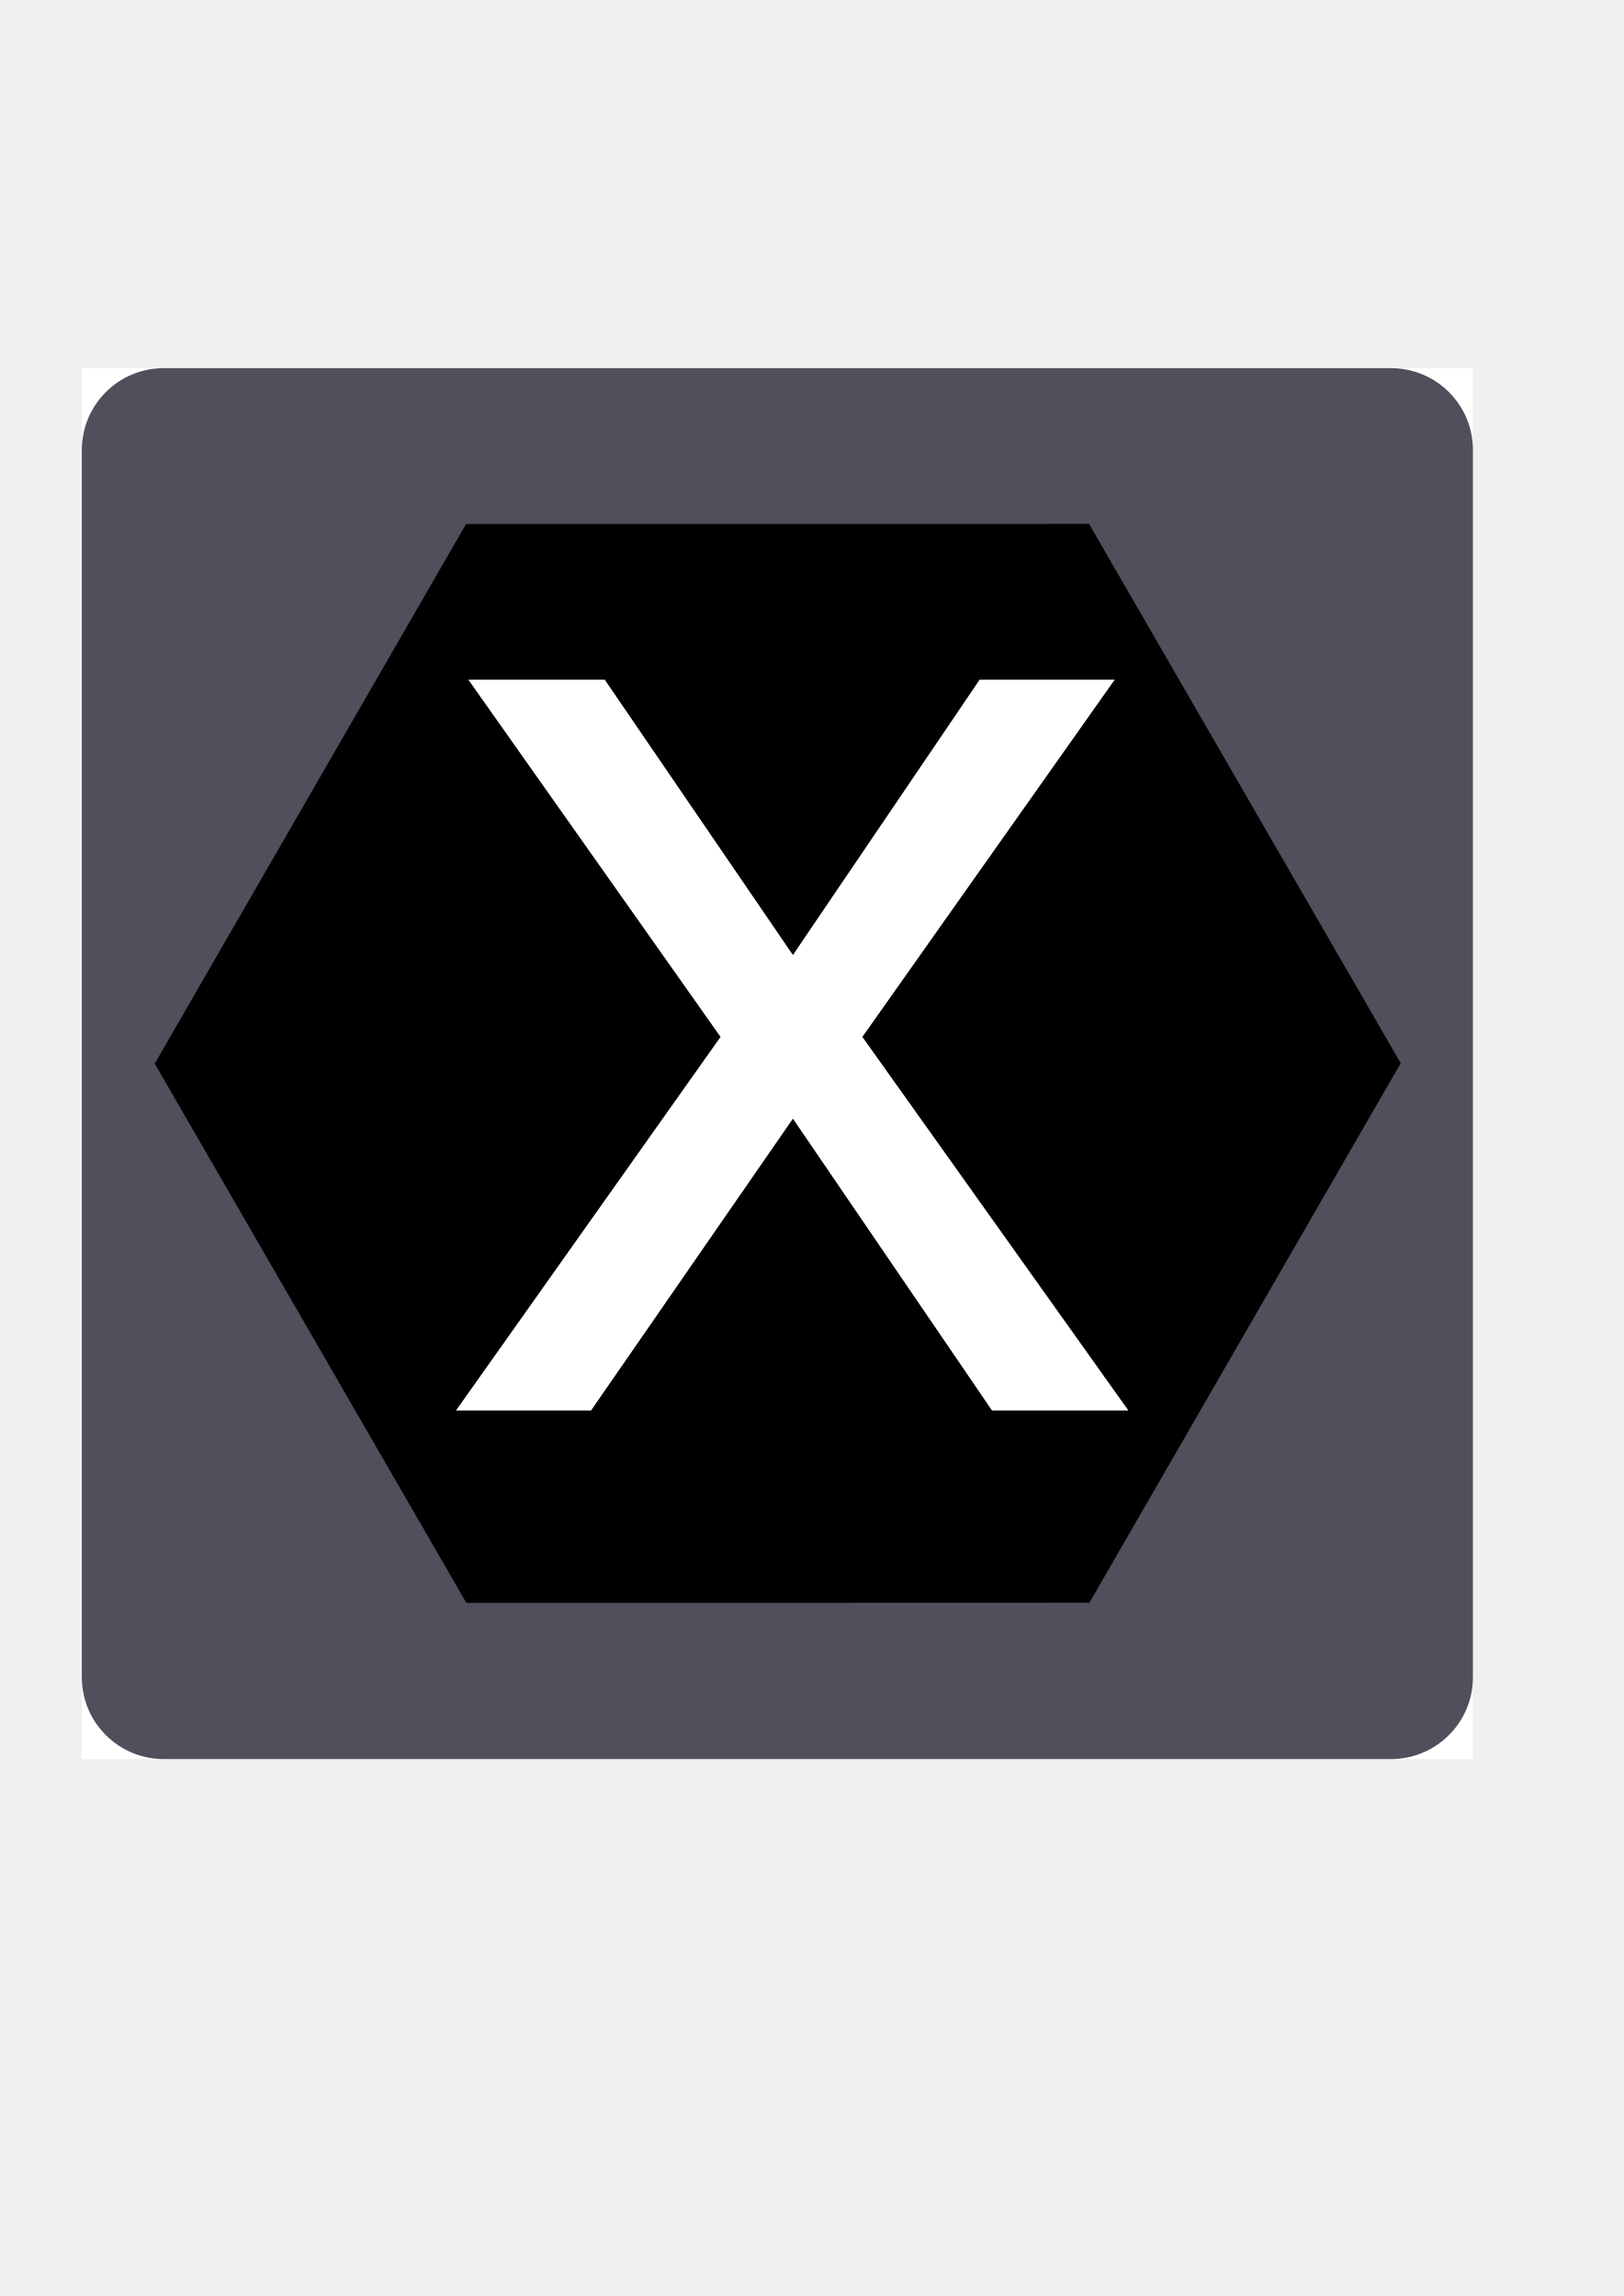
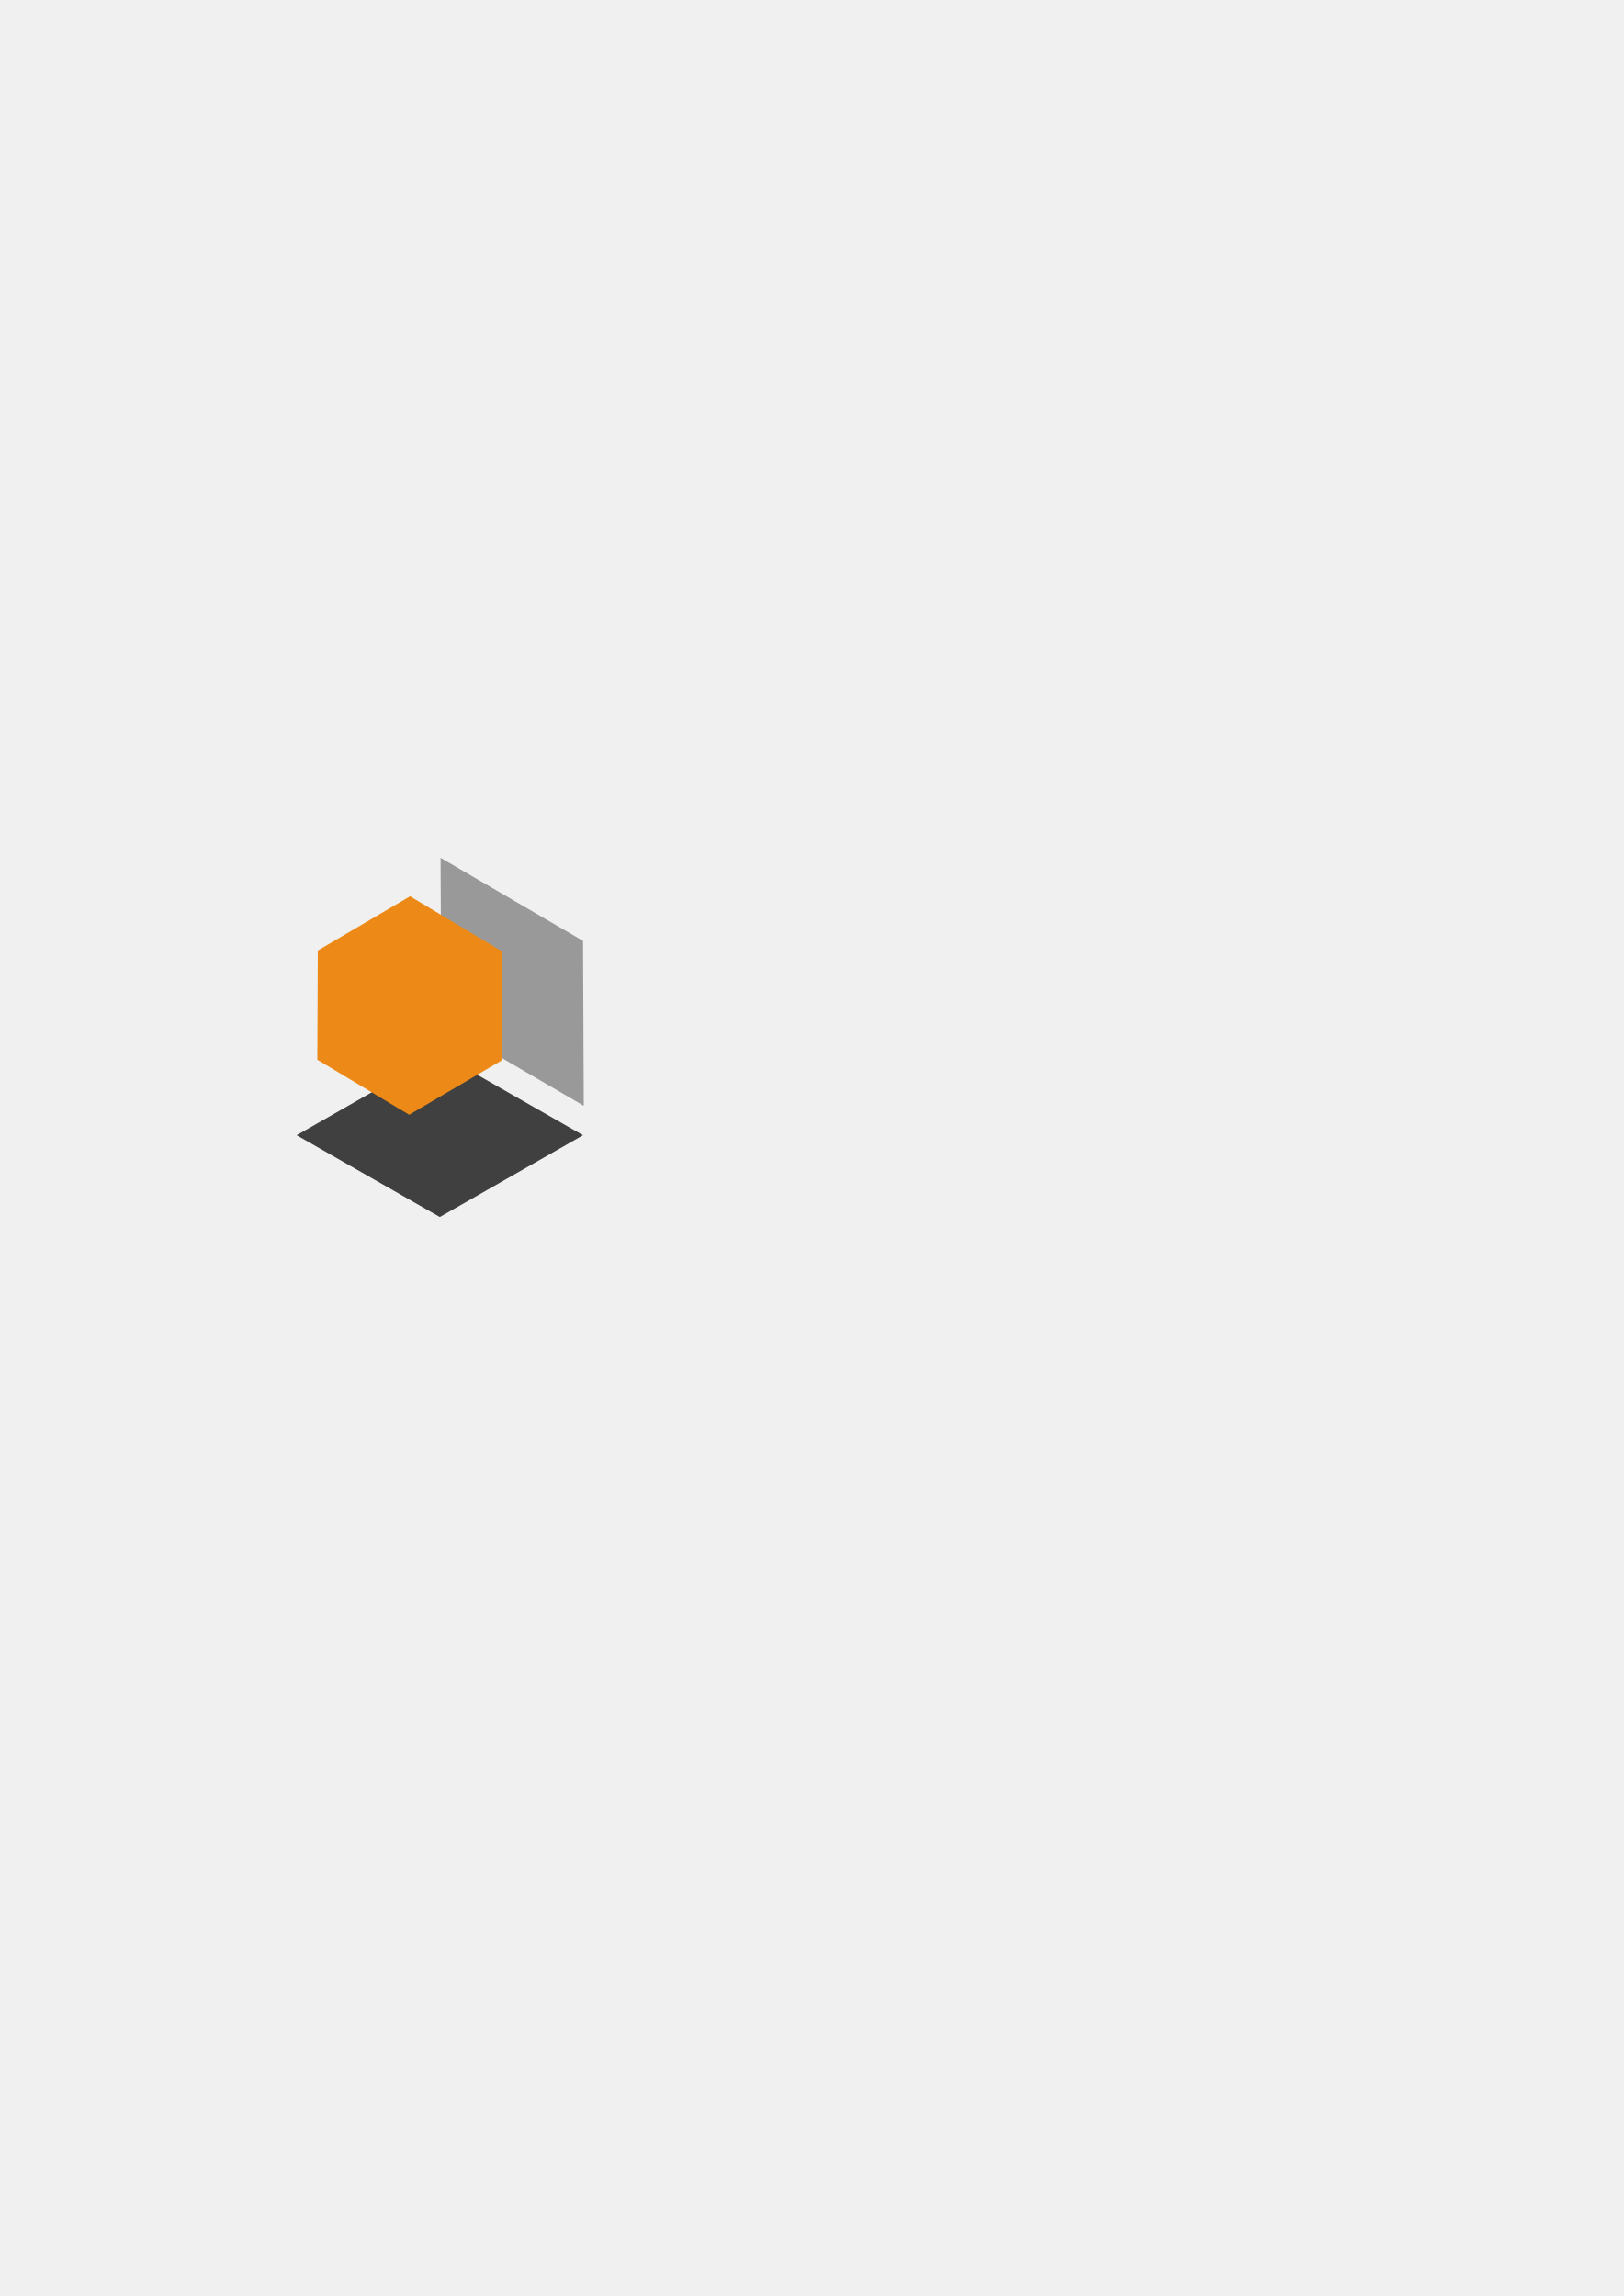
- <svg xmlns="http://www.w3.org/2000/svg" id="svg8" version="1.1" viewBox="0 0 210 297" height="297mm" width="210mm">
+ <svg xmlns="http://www.w3.org/2000/svg" width="210mm" height="297mm" viewBox="0 0 210 297" version="1.1" id="svg8">
  <defs id="defs2" />
  <g id="layer1">
-     <rect ry="0" y="47.625" x="10.583" height="179.917" width="179.917" id="rect845" style="fill:#ffffff;fill-opacity:1;stroke:none;stroke-width:1.826;stroke-miterlimit:4;stroke-dasharray:none;stroke-opacity:1" />
-     <rect ry="10.583" y="47.625" x="10.583" height="179.917" width="179.917" id="rect839" style="fill:#514f5c;fill-opacity:1;stroke:none;stroke-width:2;stroke-miterlimit:4;stroke-dasharray:none;stroke-opacity:1" />
-     <path d="m 140.273,68.766 39.732,68.766 -39.688,68.792 -79.419,0.025 -39.732,-68.766 39.688,-68.792 z" id="path835" style="fill:#000000;fill-opacity:1;stroke:#000000;stroke-width:2;stroke-miterlimit:4;stroke-dasharray:none;stroke-opacity:1" />
-     <text id="text843" y="182.458" x="55.802" style="font-style:normal;font-variant:normal;font-weight:normal;font-stretch:normal;font-size:176.389px;line-height:1.25;font-family:'Trebuchet MS';-inkscape-font-specification:'Trebuchet MS';letter-spacing:0px;word-spacing:0px;fill:#ffffff;fill-opacity:1;stroke-width:0.265" xml:space="preserve">
-       <tspan style="font-style:normal;font-variant:normal;font-weight:normal;font-stretch:normal;font-size:176.389px;font-family:'Trebuchet MS';-inkscape-font-specification:'Trebuchet MS';fill:#ffffff;fill-opacity:1;stroke-width:0.265" y="182.458" x="55.802" id="tspan841">x</tspan>
-     </text>
+     <path id="path839" style="fill:#404040;fill-opacity:1;stroke:none;stroke-width:0.265px;stroke-linecap:butt;stroke-linejoin:miter;stroke-opacity:1" d="M 56.885,136.26 38.365,146.844 56.885,157.427 75.406,146.844 Z" />
+     <path id="path854" style="fill:#999999;fill-opacity:1;stroke:none;stroke-width:0.265px;stroke-linecap:butt;stroke-linejoin:miter;stroke-opacity:1" d="m 75.406,121.708 -18.426,-10.748 0.095,21.331 18.426,10.748 z" />
+     <path style="fill:#ed8a17;fill-opacity:1;stroke-width:1" id="path835" d="m 55.563,124.354 -0.047,10.666 -9.26,5.292 -9.213,-5.374 0.047,-10.666 9.26,-5.292 z" transform="matrix(1.289019,0,0,1.324786,-6.706404,-41.68466)" />
  </g>
</svg>
